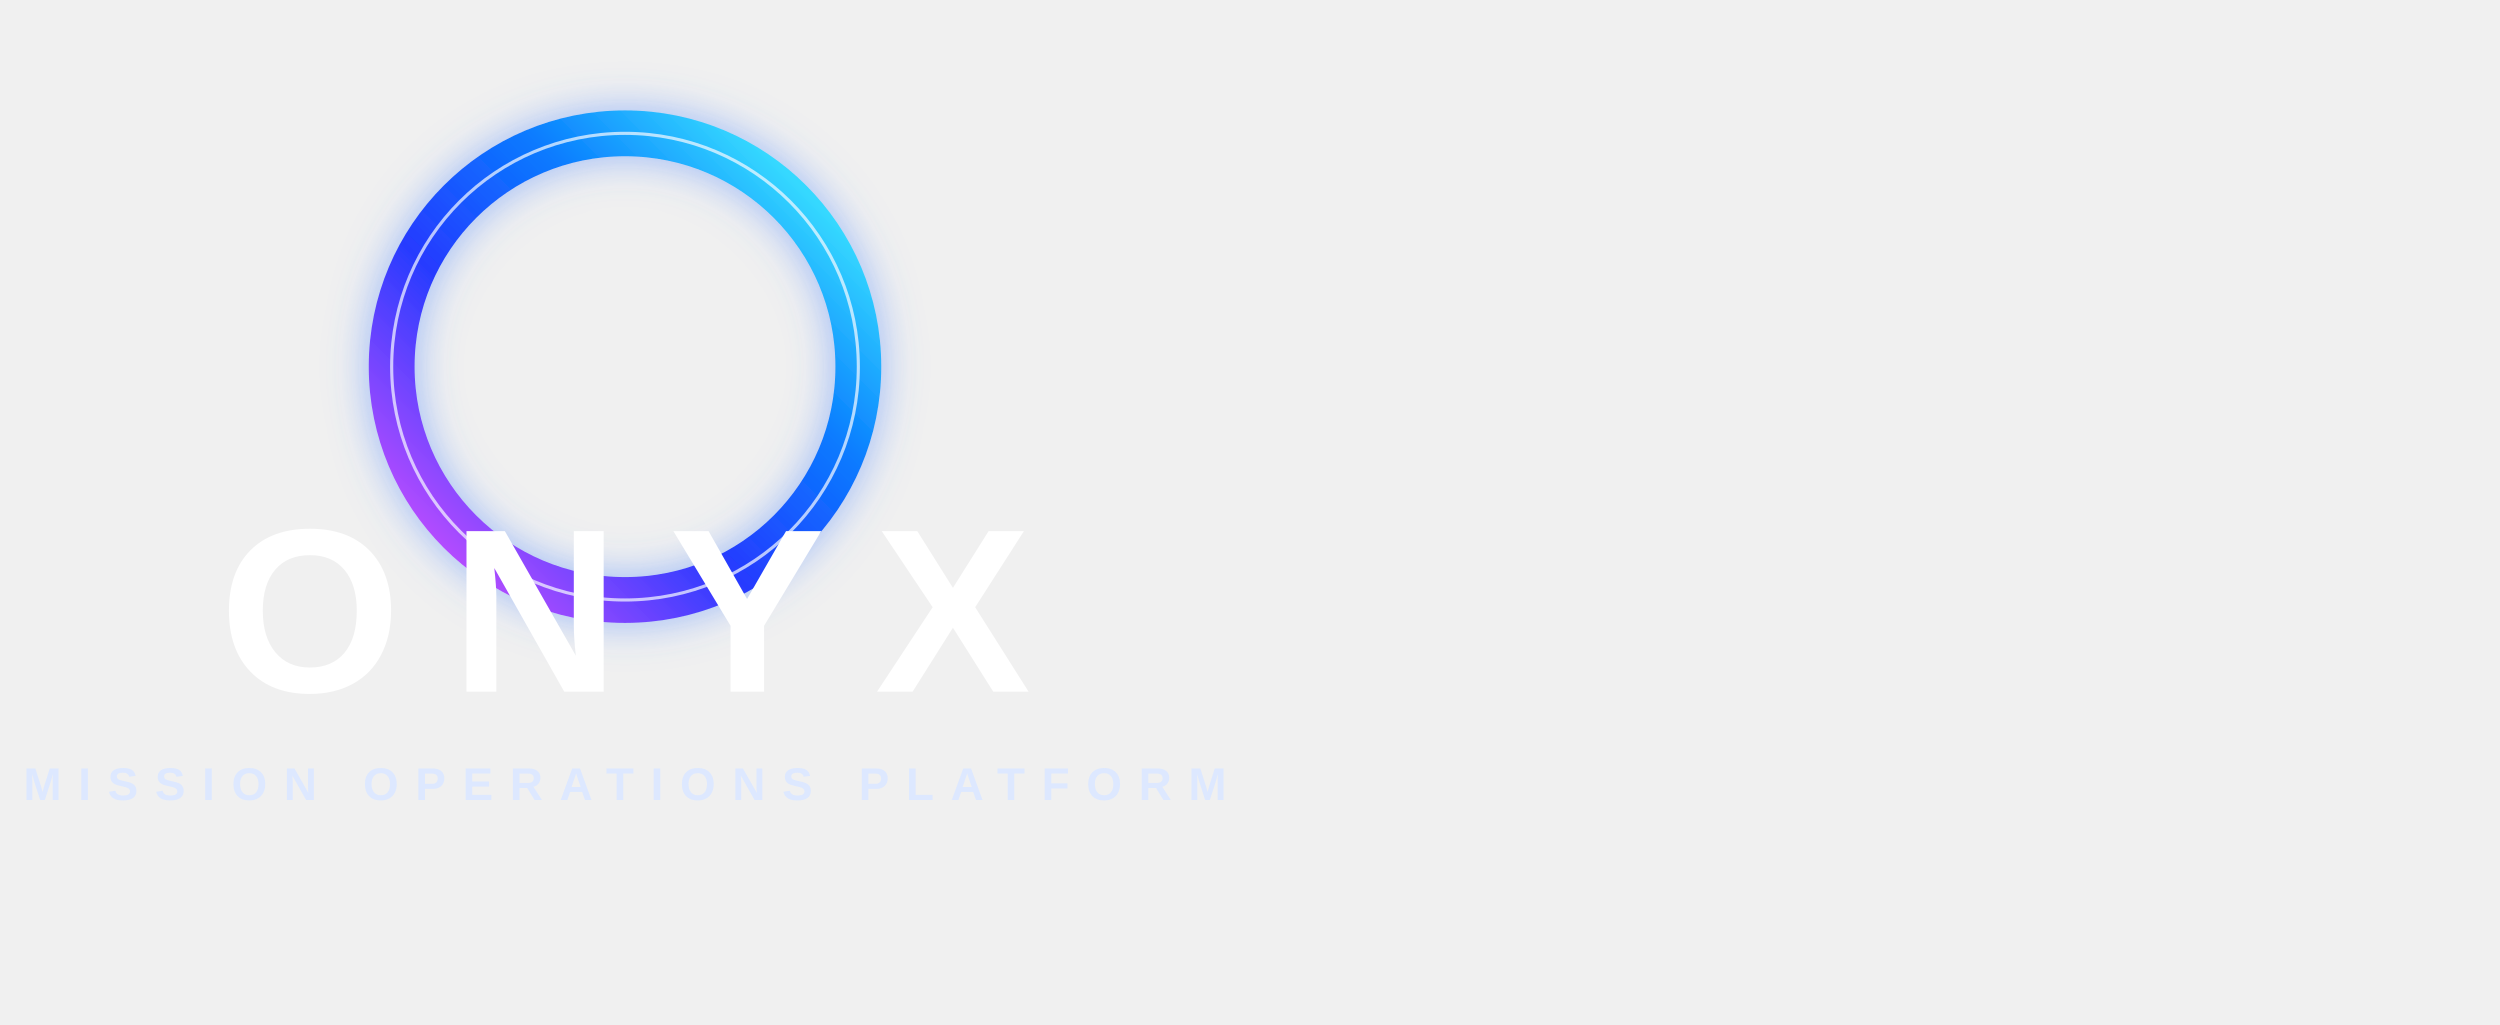
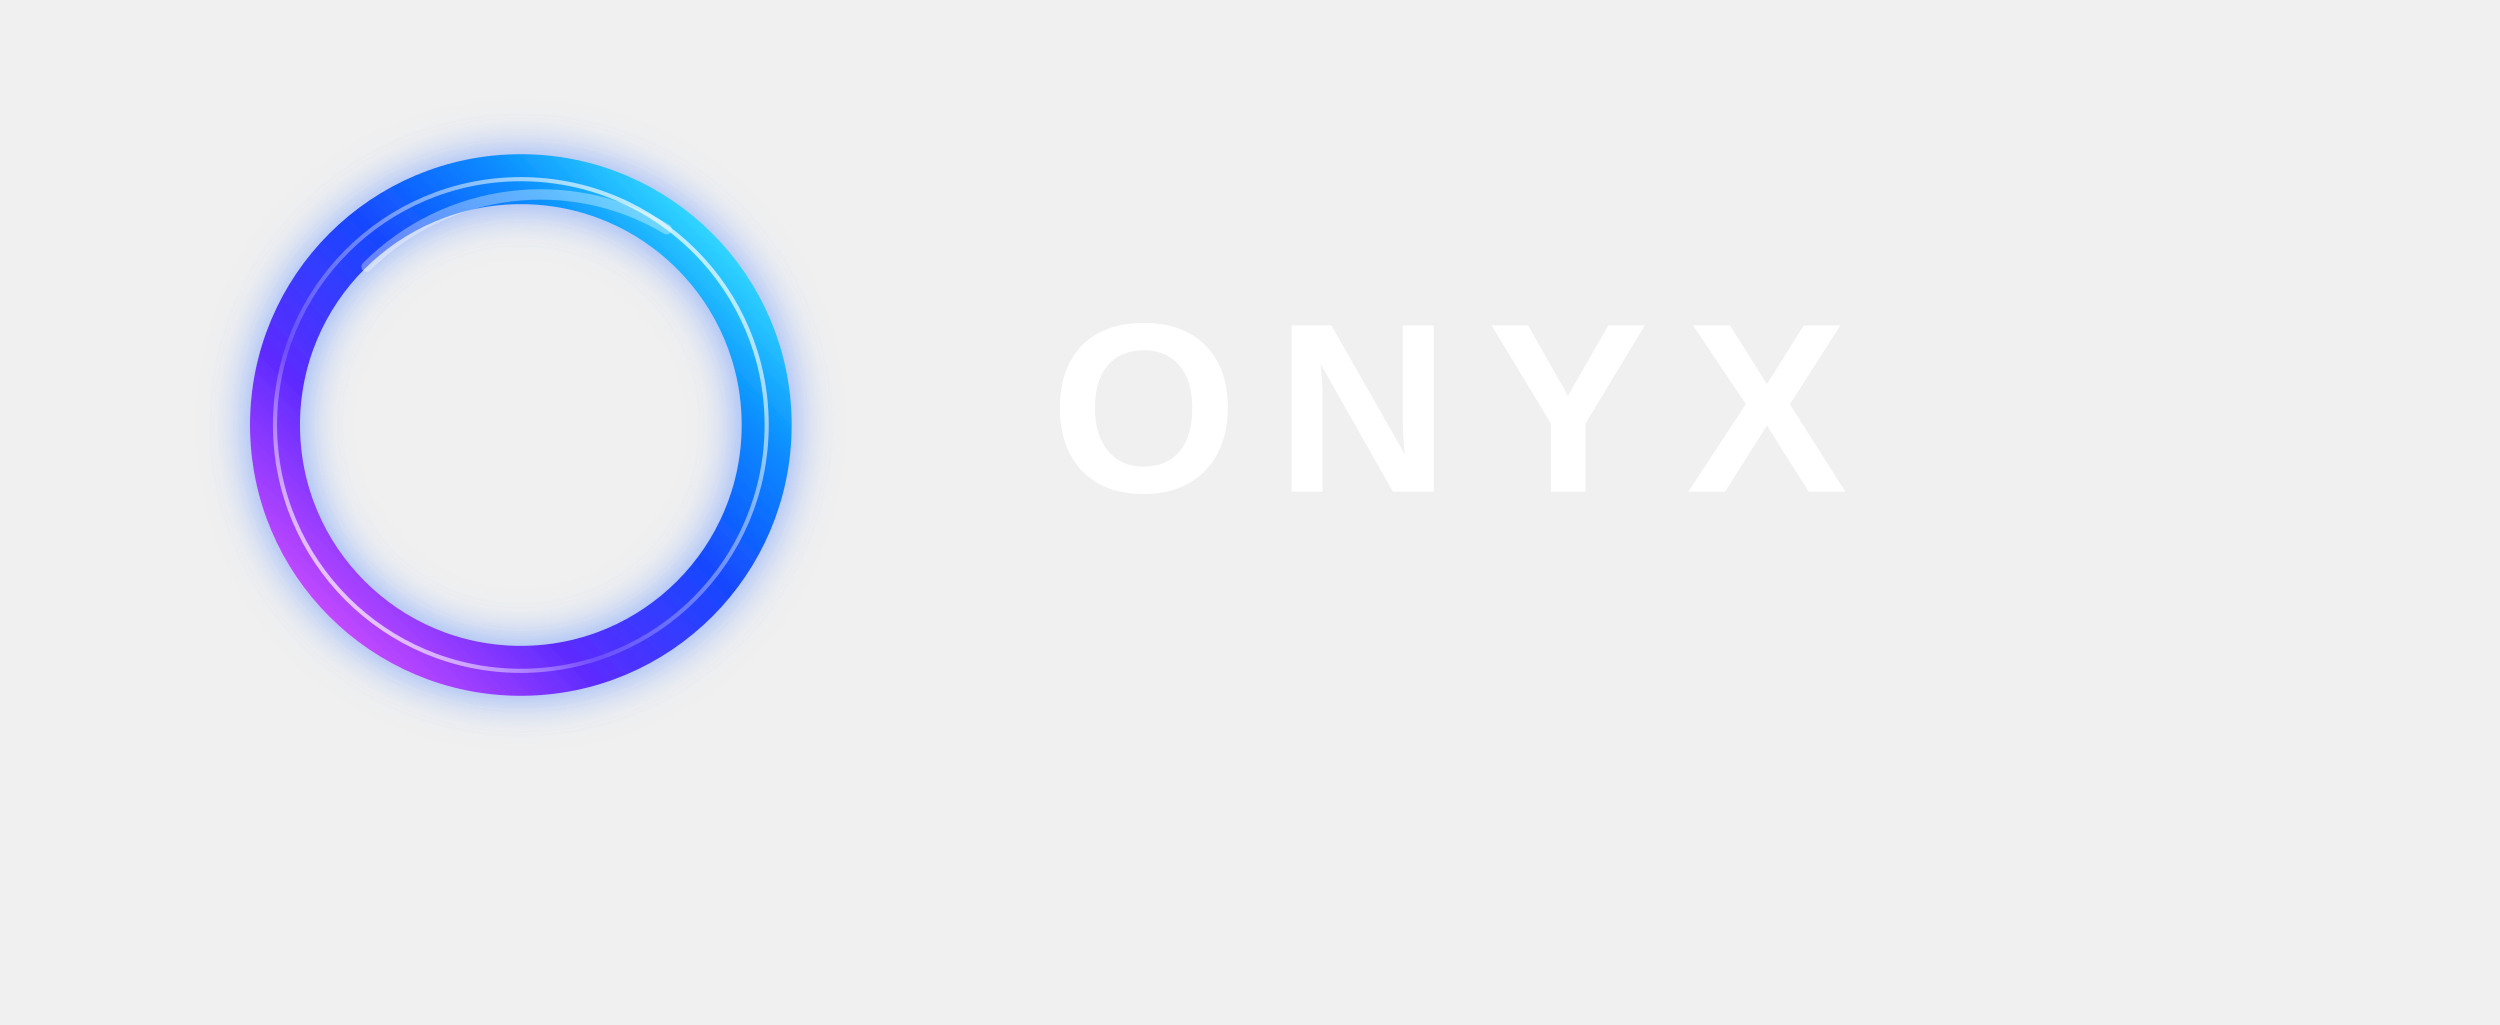
<svg xmlns="http://www.w3.org/2000/svg" viewBox="0 0 1200 492" role="img" aria-labelledby="title desc">
  <defs>
-     <linearGradient id="g" x1="10%" y1="90%" x2="88%" y2="12%">
-       <stop offset="0" stop-color="#B94DFF" />
-       <stop offset="38%" stop-color="#263BFF" />
-       <stop offset="70%" stop-color="#087BFF" />
-       <stop offset="100%" stop-color="#35D9FF" />
+     <linearGradient id="ring" x1="8%" y1="92%" x2="92%" y2="8%">
+       <stop offset="0" stop-color="#D04DFF" />
+       <stop offset="28%" stop-color="#5D2BFF" />
+       <stop offset="55%" stop-color="#1747FF" />
+       <stop offset="78%" stop-color="#078BFF" />
+       <stop offset="100%" stop-color="#39E5FF" />
    </linearGradient>
-     <filter id="glow" x="-60%" y="-60%" width="220%" height="220%">
-       <feGaussianBlur stdDeviation="10" result="b" />
-       <feColorMatrix in="b" type="matrix" values="0 0 0 0 0.08 0 0 0 0 0.25 0 0 0 0 1 0 0 0 .55 0" result="c" />
+     <linearGradient id="highlight" x1="10%" y1="90%" x2="90%" y2="10%">
+       <stop offset="0" stop-color="#FFFFFF" stop-opacity=".82" />
+       <stop offset="30%" stop-color="#FFFFFF" stop-opacity=".15" />
+       <stop offset="100%" stop-color="#FFFFFF" stop-opacity=".74" />
+     </linearGradient>
+     <filter id="glow" x="-70%" y="-70%" width="240%" height="240%">
+       <feGaussianBlur stdDeviation="11" result="b" />
+       <feColorMatrix in="b" type="matrix" values="0 0 0 0 0.08 0 0 0 0 0.24 0 0 0 0 1 0 0 0 .7 0" result="c" />
      <feMerge>
        <feMergeNode in="c" />
        <feMergeNode in="SourceGraphic" />
      </feMerge>
    </filter>
  </defs>
-   <g transform="translate(70 28)">
-     <circle cx="230" cy="148" r="112" fill="none" stroke="url(#g)" stroke-width="22" filter="url(#glow)" />
-     <circle cx="230" cy="148" r="112" fill="none" stroke="#F4F8FF" stroke-opacity=".72" stroke-width="1.5" />
-     <text x="230" y="304" text-anchor="middle" fill="#FFFFFF" font-family="ONYX Manrope, Manrope, Arial, sans-serif" font-size="112" font-weight="700" letter-spacing="24">ONYX</text>
-     <text x="230" y="356" text-anchor="middle" fill="#DDE8FF" font-family="ONYX Manrope, Manrope, Arial, sans-serif" font-size="22" font-weight="600" letter-spacing="8">MISSION OPERATIONS PLATFORM</text>
+   <g transform="translate(54 34)">
+     <circle cx="196" cy="170" r="118" fill="none" stroke="url(#ring)" stroke-width="24" filter="url(#glow)" />
+     <circle cx="196" cy="170" r="118" fill="none" stroke="url(#highlight)" stroke-width="2" />
+     <path d="M122 94 A118 118 0 0 1 266 76" fill="none" stroke="#FFFFFF" stroke-opacity=".34" stroke-width="5" stroke-linecap="round" />
+     <text x="450" y="202" fill="#FFFFFF" font-family="ONYX Manrope, Manrope, Arial, sans-serif" font-size="116" font-weight="700" letter-spacing="18">ONYX</text>
  </g>
</svg>
